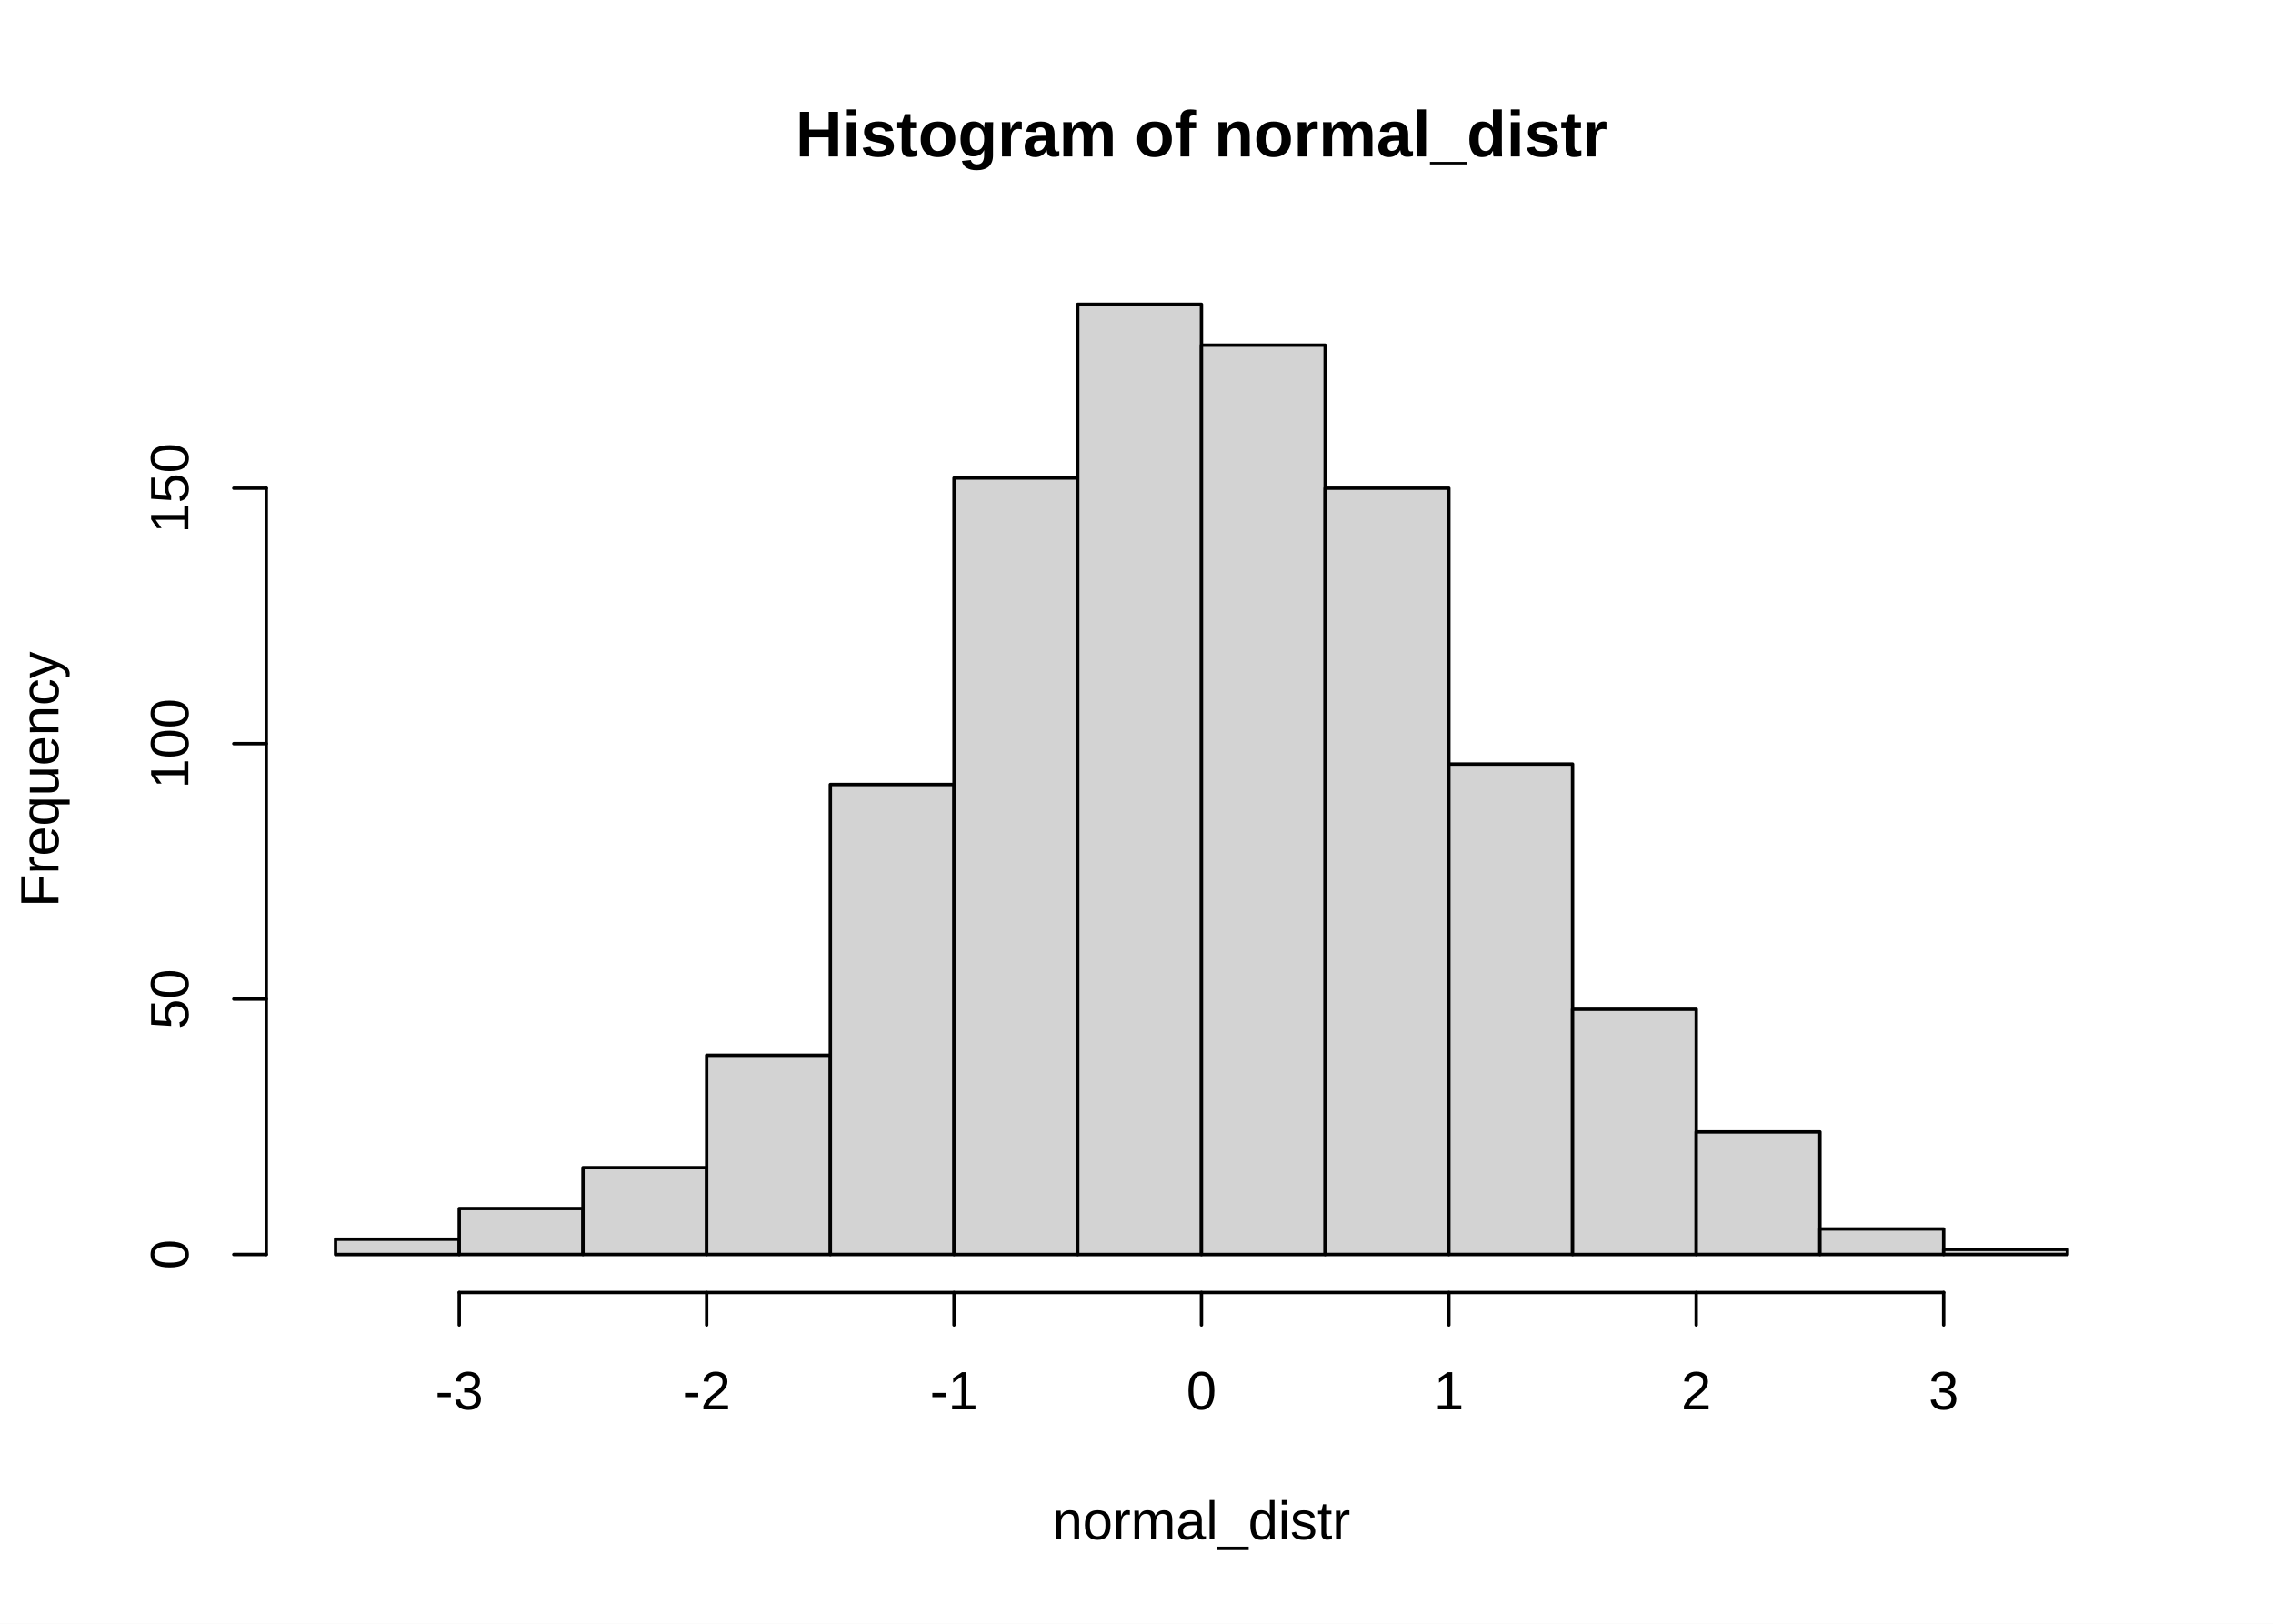
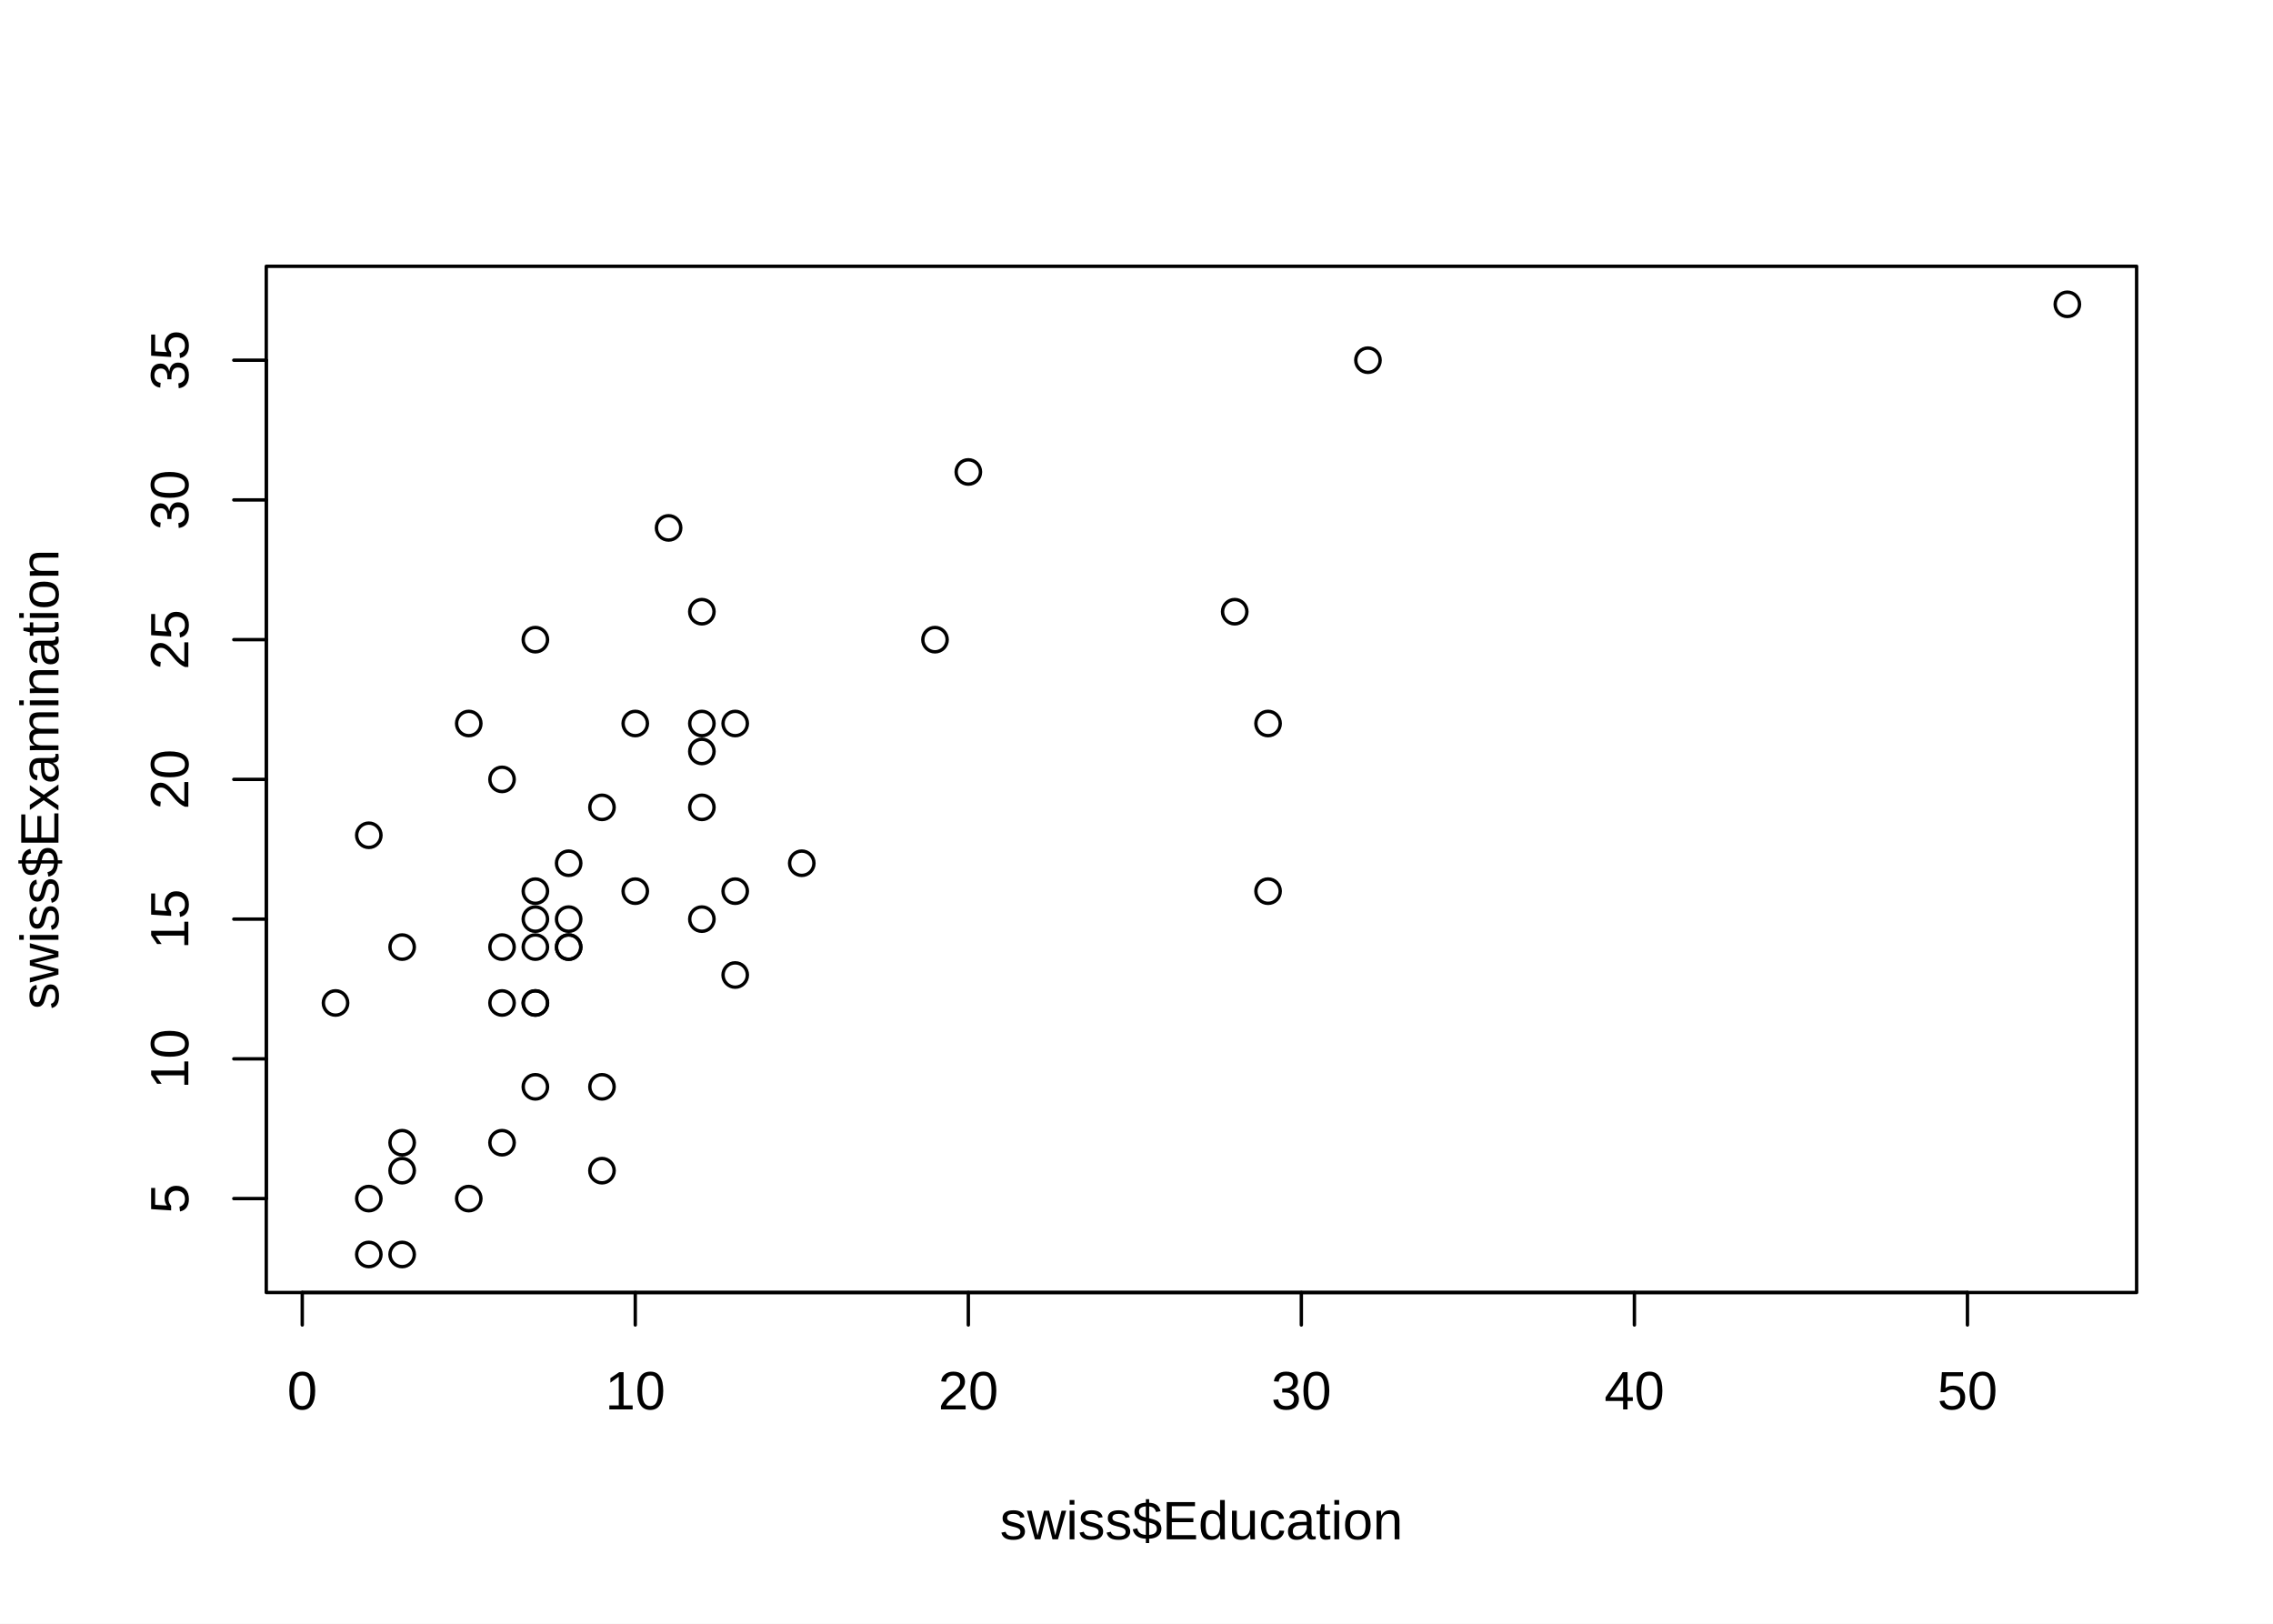
<svg xmlns="http://www.w3.org/2000/svg" class="svglite" width="504.00pt" height="360.00pt" viewBox="0 0 504.00 360.00">
  <defs>
    <style type="text/css">
    .svglite line, .svglite polyline, .svglite polygon, .svglite path, .svglite rect, .svglite circle {
      fill: none;
      stroke: #000000;
      stroke-linecap: round;
      stroke-linejoin: round;
      stroke-miterlimit: 10.00;
    }
    .svglite text {
      white-space: pre;
    }
  </style>
  </defs>
  <rect width="100%" height="100%" style="stroke: none; fill: #FFFFFF;" />
  <defs>
    <clipPath id="cpMC4wMHw1MDQuMDB8MC4wMHwzNjAuMDA=">
      <rect x="0.00" y="0.00" width="504.00" height="360.00" />
    </clipPath>
  </defs>
  <g clip-path="url(#cpMC4wMHw1MDQuMDB8MC4wMHwzNjAuMDA=)">
-     <text x="266.40" y="34.70" text-anchor="middle" style="font-size: 14.40px; font-weight: bold; font-family: &quot;Arial&quot;;" textLength="179.94px" lengthAdjust="spacingAndGlyphs">Histogram of normal_distr</text>
-     <text x="266.40" y="341.28" text-anchor="middle" style="font-size: 12.00px; font-family: &quot;Arial&quot;;" textLength="66.02px" lengthAdjust="spacingAndGlyphs">normal_distr</text>
-     <text transform="translate(12.96,172.80) rotate(-90)" text-anchor="middle" style="font-size: 12.00px; font-family: &quot;Arial&quot;;" textLength="56.69px" lengthAdjust="spacingAndGlyphs">Frequency</text>
-     <line x1="101.83" y1="286.56" x2="430.97" y2="286.56" style="stroke-width: 0.75;" />
-     <line x1="101.83" y1="286.56" x2="101.83" y2="293.76" style="stroke-width: 0.75;" />
-     <line x1="156.69" y1="286.56" x2="156.69" y2="293.76" style="stroke-width: 0.75;" />
-     <line x1="211.54" y1="286.56" x2="211.54" y2="293.76" style="stroke-width: 0.75;" />
-     <line x1="266.40" y1="286.56" x2="266.40" y2="293.76" style="stroke-width: 0.75;" />
-     <line x1="321.26" y1="286.56" x2="321.26" y2="293.76" style="stroke-width: 0.75;" />
-     <line x1="376.11" y1="286.56" x2="376.11" y2="293.76" style="stroke-width: 0.75;" />
-     <line x1="430.97" y1="286.56" x2="430.97" y2="293.76" style="stroke-width: 0.75;" />
-     <text x="101.83" y="312.48" text-anchor="middle" style="font-size: 12.00px; font-family: &quot;Arial&quot;;" textLength="10.67px" lengthAdjust="spacingAndGlyphs">-3</text>
-     <text x="156.69" y="312.48" text-anchor="middle" style="font-size: 12.00px; font-family: &quot;Arial&quot;;" textLength="10.67px" lengthAdjust="spacingAndGlyphs">-2</text>
-     <text x="211.54" y="312.48" text-anchor="middle" style="font-size: 12.00px; font-family: &quot;Arial&quot;;" textLength="10.67px" lengthAdjust="spacingAndGlyphs">-1</text>
-     <text x="266.40" y="312.48" text-anchor="middle" style="font-size: 12.00px; font-family: &quot;Arial&quot;;" textLength="6.67px" lengthAdjust="spacingAndGlyphs">0</text>
-     <text x="321.26" y="312.48" text-anchor="middle" style="font-size: 12.00px; font-family: &quot;Arial&quot;;" textLength="6.67px" lengthAdjust="spacingAndGlyphs">1</text>
-     <text x="376.11" y="312.48" text-anchor="middle" style="font-size: 12.00px; font-family: &quot;Arial&quot;;" textLength="6.67px" lengthAdjust="spacingAndGlyphs">2</text>
-     <text x="430.97" y="312.48" text-anchor="middle" style="font-size: 12.00px; font-family: &quot;Arial&quot;;" textLength="6.67px" lengthAdjust="spacingAndGlyphs">3</text>
-     <line x1="59.04" y1="278.13" x2="59.04" y2="108.24" style="stroke-width: 0.75;" />
-     <line x1="59.04" y1="278.13" x2="51.84" y2="278.13" style="stroke-width: 0.75;" />
-     <line x1="59.04" y1="221.50" x2="51.84" y2="221.50" style="stroke-width: 0.75;" />
-     <line x1="59.04" y1="164.87" x2="51.84" y2="164.87" style="stroke-width: 0.75;" />
-     <line x1="59.04" y1="108.24" x2="51.84" y2="108.24" style="stroke-width: 0.75;" />
-     <text transform="translate(41.76,278.13) rotate(-90)" text-anchor="middle" style="font-size: 12.00px; font-family: &quot;Arial&quot;;" textLength="6.67px" lengthAdjust="spacingAndGlyphs">0</text>
-     <text transform="translate(41.76,221.50) rotate(-90)" text-anchor="middle" style="font-size: 12.00px; font-family: &quot;Arial&quot;;" textLength="13.35px" lengthAdjust="spacingAndGlyphs">50</text>
-     <text transform="translate(41.76,164.87) rotate(-90)" text-anchor="middle" style="font-size: 12.00px; font-family: &quot;Arial&quot;;" textLength="20.02px" lengthAdjust="spacingAndGlyphs">100</text>
-     <text transform="translate(41.76,108.24) rotate(-90)" text-anchor="middle" style="font-size: 12.00px; font-family: &quot;Arial&quot;;" textLength="20.02px" lengthAdjust="spacingAndGlyphs">150</text>
-   </g>
+ </g>
  <defs>
    <clipPath id="cpNTkuMDR8NDczLjc2fDU5LjA0fDI4Ni41Ng==">
      <rect x="59.04" y="59.04" width="414.72" height="227.52" />
    </clipPath>
  </defs>
  <g clip-path="url(#cpNTkuMDR8NDczLjc2fDU5LjA0fDI4Ni41Ng==)">
-     <rect x="74.40" y="274.74" width="27.43" height="3.40" style="stroke-width: 0.75; fill: #D3D3D3;" />
-     <rect x="101.83" y="267.94" width="27.43" height="10.19" style="stroke-width: 0.75; fill: #D3D3D3;" />
-     <rect x="129.26" y="258.88" width="27.43" height="19.25" style="stroke-width: 0.75; fill: #D3D3D3;" />
-     <rect x="156.69" y="233.96" width="27.43" height="44.17" style="stroke-width: 0.75; fill: #D3D3D3;" />
-     <rect x="184.11" y="173.93" width="27.43" height="104.20" style="stroke-width: 0.75; fill: #D3D3D3;" />
-     <rect x="211.54" y="105.98" width="27.43" height="172.16" style="stroke-width: 0.75; fill: #D3D3D3;" />
-     <rect x="238.97" y="67.47" width="27.43" height="210.67" style="stroke-width: 0.75; fill: #D3D3D3;" />
-     <rect x="266.40" y="76.53" width="27.43" height="201.61" style="stroke-width: 0.75; fill: #D3D3D3;" />
-     <rect x="293.83" y="108.24" width="27.43" height="169.89" style="stroke-width: 0.75; fill: #D3D3D3;" />
-     <rect x="321.26" y="169.40" width="27.43" height="108.73" style="stroke-width: 0.75; fill: #D3D3D3;" />
-     <rect x="348.69" y="223.77" width="27.43" height="54.37" style="stroke-width: 0.75; fill: #D3D3D3;" />
-     <rect x="376.11" y="250.95" width="27.43" height="27.18" style="stroke-width: 0.75; fill: #D3D3D3;" />
-     <rect x="403.54" y="272.47" width="27.43" height="5.66" style="stroke-width: 0.75; fill: #D3D3D3;" />
-     <rect x="430.97" y="277.00" width="27.43" height="1.13" style="stroke-width: 0.75; fill: #D3D3D3;" />
+     <circle cx="155.63" cy="203.78" r="2.70" style="stroke-width: 0.75;" />
+     <circle cx="133.48" cy="259.55" r="2.70" style="stroke-width: 0.75;" />
+     <circle cx="103.94" cy="265.74" r="2.70" style="stroke-width: 0.75;" />
+     <circle cx="118.71" cy="222.37" r="2.70" style="stroke-width: 0.75;" />
+     <circle cx="177.78" cy="191.39" r="2.70" style="stroke-width: 0.75;" />
+     <circle cx="118.71" cy="240.96" r="2.70" style="stroke-width: 0.75;" />
+     <circle cx="118.71" cy="197.58" r="2.70" style="stroke-width: 0.75;" />
+     <circle cx="126.09" cy="209.98" r="2.70" style="stroke-width: 0.75;" />
+     <circle cx="118.71" cy="222.37" r="2.70" style="stroke-width: 0.75;" />
+     <circle cx="163.02" cy="197.58" r="2.70" style="stroke-width: 0.75;" />
+     <circle cx="111.32" cy="209.98" r="2.70" style="stroke-width: 0.75;" />
+     <circle cx="155.63" cy="166.60" r="2.70" style="stroke-width: 0.75;" />
+     <circle cx="118.71" cy="209.98" r="2.70" style="stroke-width: 0.75;" />
+     <circle cx="155.63" cy="179.00" r="2.70" style="stroke-width: 0.75;" />
+     <circle cx="103.94" cy="160.41" r="2.70" style="stroke-width: 0.75;" />
+     <circle cx="81.78" cy="185.19" r="2.70" style="stroke-width: 0.75;" />
+     <circle cx="126.09" cy="191.39" r="2.70" style="stroke-width: 0.75;" />
+     <circle cx="273.78" cy="135.62" r="2.70" style="stroke-width: 0.75;" />
+     <circle cx="214.71" cy="104.64" r="2.70" style="stroke-width: 0.75;" />
+     <circle cx="133.48" cy="179.00" r="2.70" style="stroke-width: 0.75;" />
+     <circle cx="140.86" cy="160.41" r="2.70" style="stroke-width: 0.75;" />
+     <circle cx="89.17" cy="209.98" r="2.70" style="stroke-width: 0.75;" />
+     <circle cx="155.63" cy="160.41" r="2.70" style="stroke-width: 0.75;" />
+     <circle cx="111.32" cy="172.80" r="2.70" style="stroke-width: 0.75;" />
+     <circle cx="74.40" cy="222.37" r="2.70" style="stroke-width: 0.75;" />
+     <circle cx="126.09" cy="209.98" r="2.70" style="stroke-width: 0.75;" />
+     <circle cx="89.17" cy="259.55" r="2.70" style="stroke-width: 0.75;" />
+     <circle cx="140.86" cy="197.58" r="2.70" style="stroke-width: 0.75;" />
+     <circle cx="207.32" cy="141.82" r="2.70" style="stroke-width: 0.75;" />
+     <circle cx="126.09" cy="203.78" r="2.70" style="stroke-width: 0.75;" />
+     <circle cx="81.78" cy="278.13" r="2.70" style="stroke-width: 0.75;" />
+     <circle cx="111.32" cy="253.35" r="2.70" style="stroke-width: 0.75;" />
+     <circle cx="81.78" cy="265.74" r="2.70" style="stroke-width: 0.75;" />
+     <circle cx="111.32" cy="222.37" r="2.70" style="stroke-width: 0.75;" />
+     <circle cx="89.17" cy="253.35" r="2.70" style="stroke-width: 0.75;" />
+     <circle cx="133.48" cy="240.96" r="2.70" style="stroke-width: 0.75;" />
+     <circle cx="89.17" cy="278.13" r="2.70" style="stroke-width: 0.75;" />
+     <circle cx="163.02" cy="216.17" r="2.70" style="stroke-width: 0.75;" />
+     <circle cx="155.63" cy="135.62" r="2.70" style="stroke-width: 0.75;" />
+     <circle cx="148.25" cy="117.04" r="2.70" style="stroke-width: 0.75;" />
+     <circle cx="163.02" cy="160.41" r="2.70" style="stroke-width: 0.75;" />
+     <circle cx="303.32" cy="79.86" r="2.70" style="stroke-width: 0.75;" />
+     <circle cx="118.71" cy="203.78" r="2.70" style="stroke-width: 0.75;" />
+     <circle cx="118.71" cy="141.82" r="2.70" style="stroke-width: 0.75;" />
+     <circle cx="458.40" cy="67.47" r="2.70" style="stroke-width: 0.75;" />
+     <circle cx="281.17" cy="197.58" r="2.70" style="stroke-width: 0.75;" />
+     <circle cx="281.17" cy="160.41" r="2.70" style="stroke-width: 0.75;" />
+   </g>
+   <g clip-path="url(#cpMC4wMHw1MDQuMDB8MC4wMHwzNjAuMDA=)">
+     <line x1="67.02" y1="286.56" x2="436.25" y2="286.56" style="stroke-width: 0.75;" />
+     <line x1="67.02" y1="286.56" x2="67.02" y2="293.76" style="stroke-width: 0.75;" />
+     <line x1="140.86" y1="286.56" x2="140.86" y2="293.76" style="stroke-width: 0.75;" />
+     <line x1="214.71" y1="286.56" x2="214.71" y2="293.76" style="stroke-width: 0.75;" />
+     <line x1="288.55" y1="286.56" x2="288.55" y2="293.76" style="stroke-width: 0.75;" />
+     <line x1="362.40" y1="286.56" x2="362.40" y2="293.76" style="stroke-width: 0.75;" />
+     <line x1="436.25" y1="286.56" x2="436.25" y2="293.76" style="stroke-width: 0.75;" />
+     <text x="67.02" y="312.48" text-anchor="middle" style="font-size: 12.00px; font-family: &quot;Arimo&quot;;" textLength="7.64px" lengthAdjust="spacingAndGlyphs">0</text>
+     <text x="140.86" y="312.48" text-anchor="middle" style="font-size: 12.00px; font-family: &quot;Arimo&quot;;" textLength="15.28px" lengthAdjust="spacingAndGlyphs">10</text>
+     <text x="214.71" y="312.48" text-anchor="middle" style="font-size: 12.00px; font-family: &quot;Arimo&quot;;" textLength="15.28px" lengthAdjust="spacingAndGlyphs">20</text>
+     <text x="288.55" y="312.48" text-anchor="middle" style="font-size: 12.00px; font-family: &quot;Arimo&quot;;" textLength="15.28px" lengthAdjust="spacingAndGlyphs">30</text>
+     <text x="362.40" y="312.48" text-anchor="middle" style="font-size: 12.00px; font-family: &quot;Arimo&quot;;" textLength="15.28px" lengthAdjust="spacingAndGlyphs">40</text>
+     <text x="436.25" y="312.48" text-anchor="middle" style="font-size: 12.00px; font-family: &quot;Arimo&quot;;" textLength="15.28px" lengthAdjust="spacingAndGlyphs">50</text>
+     <line x1="59.04" y1="265.74" x2="59.04" y2="79.86" style="stroke-width: 0.75;" />
+     <line x1="59.04" y1="265.74" x2="51.84" y2="265.74" style="stroke-width: 0.75;" />
+     <line x1="59.04" y1="234.76" x2="51.84" y2="234.76" style="stroke-width: 0.75;" />
+     <line x1="59.04" y1="203.78" x2="51.84" y2="203.78" style="stroke-width: 0.75;" />
+     <line x1="59.04" y1="172.80" x2="51.84" y2="172.80" style="stroke-width: 0.75;" />
+     <line x1="59.04" y1="141.82" x2="51.84" y2="141.82" style="stroke-width: 0.75;" />
+     <line x1="59.04" y1="110.84" x2="51.84" y2="110.84" style="stroke-width: 0.75;" />
+     <line x1="59.04" y1="79.86" x2="51.84" y2="79.86" style="stroke-width: 0.75;" />
+     <text transform="translate(41.76,265.74) rotate(-90)" text-anchor="middle" style="font-size: 12.00px; font-family: &quot;Arimo&quot;;" textLength="7.64px" lengthAdjust="spacingAndGlyphs">5</text>
+     <text transform="translate(41.76,234.76) rotate(-90)" text-anchor="middle" style="font-size: 12.00px; font-family: &quot;Arimo&quot;;" textLength="15.28px" lengthAdjust="spacingAndGlyphs">10</text>
+     <text transform="translate(41.76,203.78) rotate(-90)" text-anchor="middle" style="font-size: 12.00px; font-family: &quot;Arimo&quot;;" textLength="15.28px" lengthAdjust="spacingAndGlyphs">15</text>
+     <text transform="translate(41.76,172.80) rotate(-90)" text-anchor="middle" style="font-size: 12.00px; font-family: &quot;Arimo&quot;;" textLength="15.28px" lengthAdjust="spacingAndGlyphs">20</text>
+     <text transform="translate(41.76,141.82) rotate(-90)" text-anchor="middle" style="font-size: 12.00px; font-family: &quot;Arimo&quot;;" textLength="15.28px" lengthAdjust="spacingAndGlyphs">25</text>
+     <text transform="translate(41.76,110.84) rotate(-90)" text-anchor="middle" style="font-size: 12.00px; font-family: &quot;Arimo&quot;;" textLength="15.28px" lengthAdjust="spacingAndGlyphs">30</text>
+     <text transform="translate(41.76,79.86) rotate(-90)" text-anchor="middle" style="font-size: 12.00px; font-family: &quot;Arimo&quot;;" textLength="15.28px" lengthAdjust="spacingAndGlyphs">35</text>
+     <polygon points="59.04,286.56 473.76,286.56 473.76,59.04 59.04,59.04 " style="stroke-width: 0.75;" />
+     <text x="266.40" y="341.28" text-anchor="middle" style="font-size: 12.00px; font-family: &quot;Arimo&quot;;" textLength="99.32px" lengthAdjust="spacingAndGlyphs">swiss$Education</text>
+     <text transform="translate(12.96,172.80) rotate(-90)" text-anchor="middle" style="font-size: 12.00px; font-family: &quot;Arimo&quot;;" textLength="114.60px" lengthAdjust="spacingAndGlyphs">swiss$Examination</text>
  </g>
</svg>
